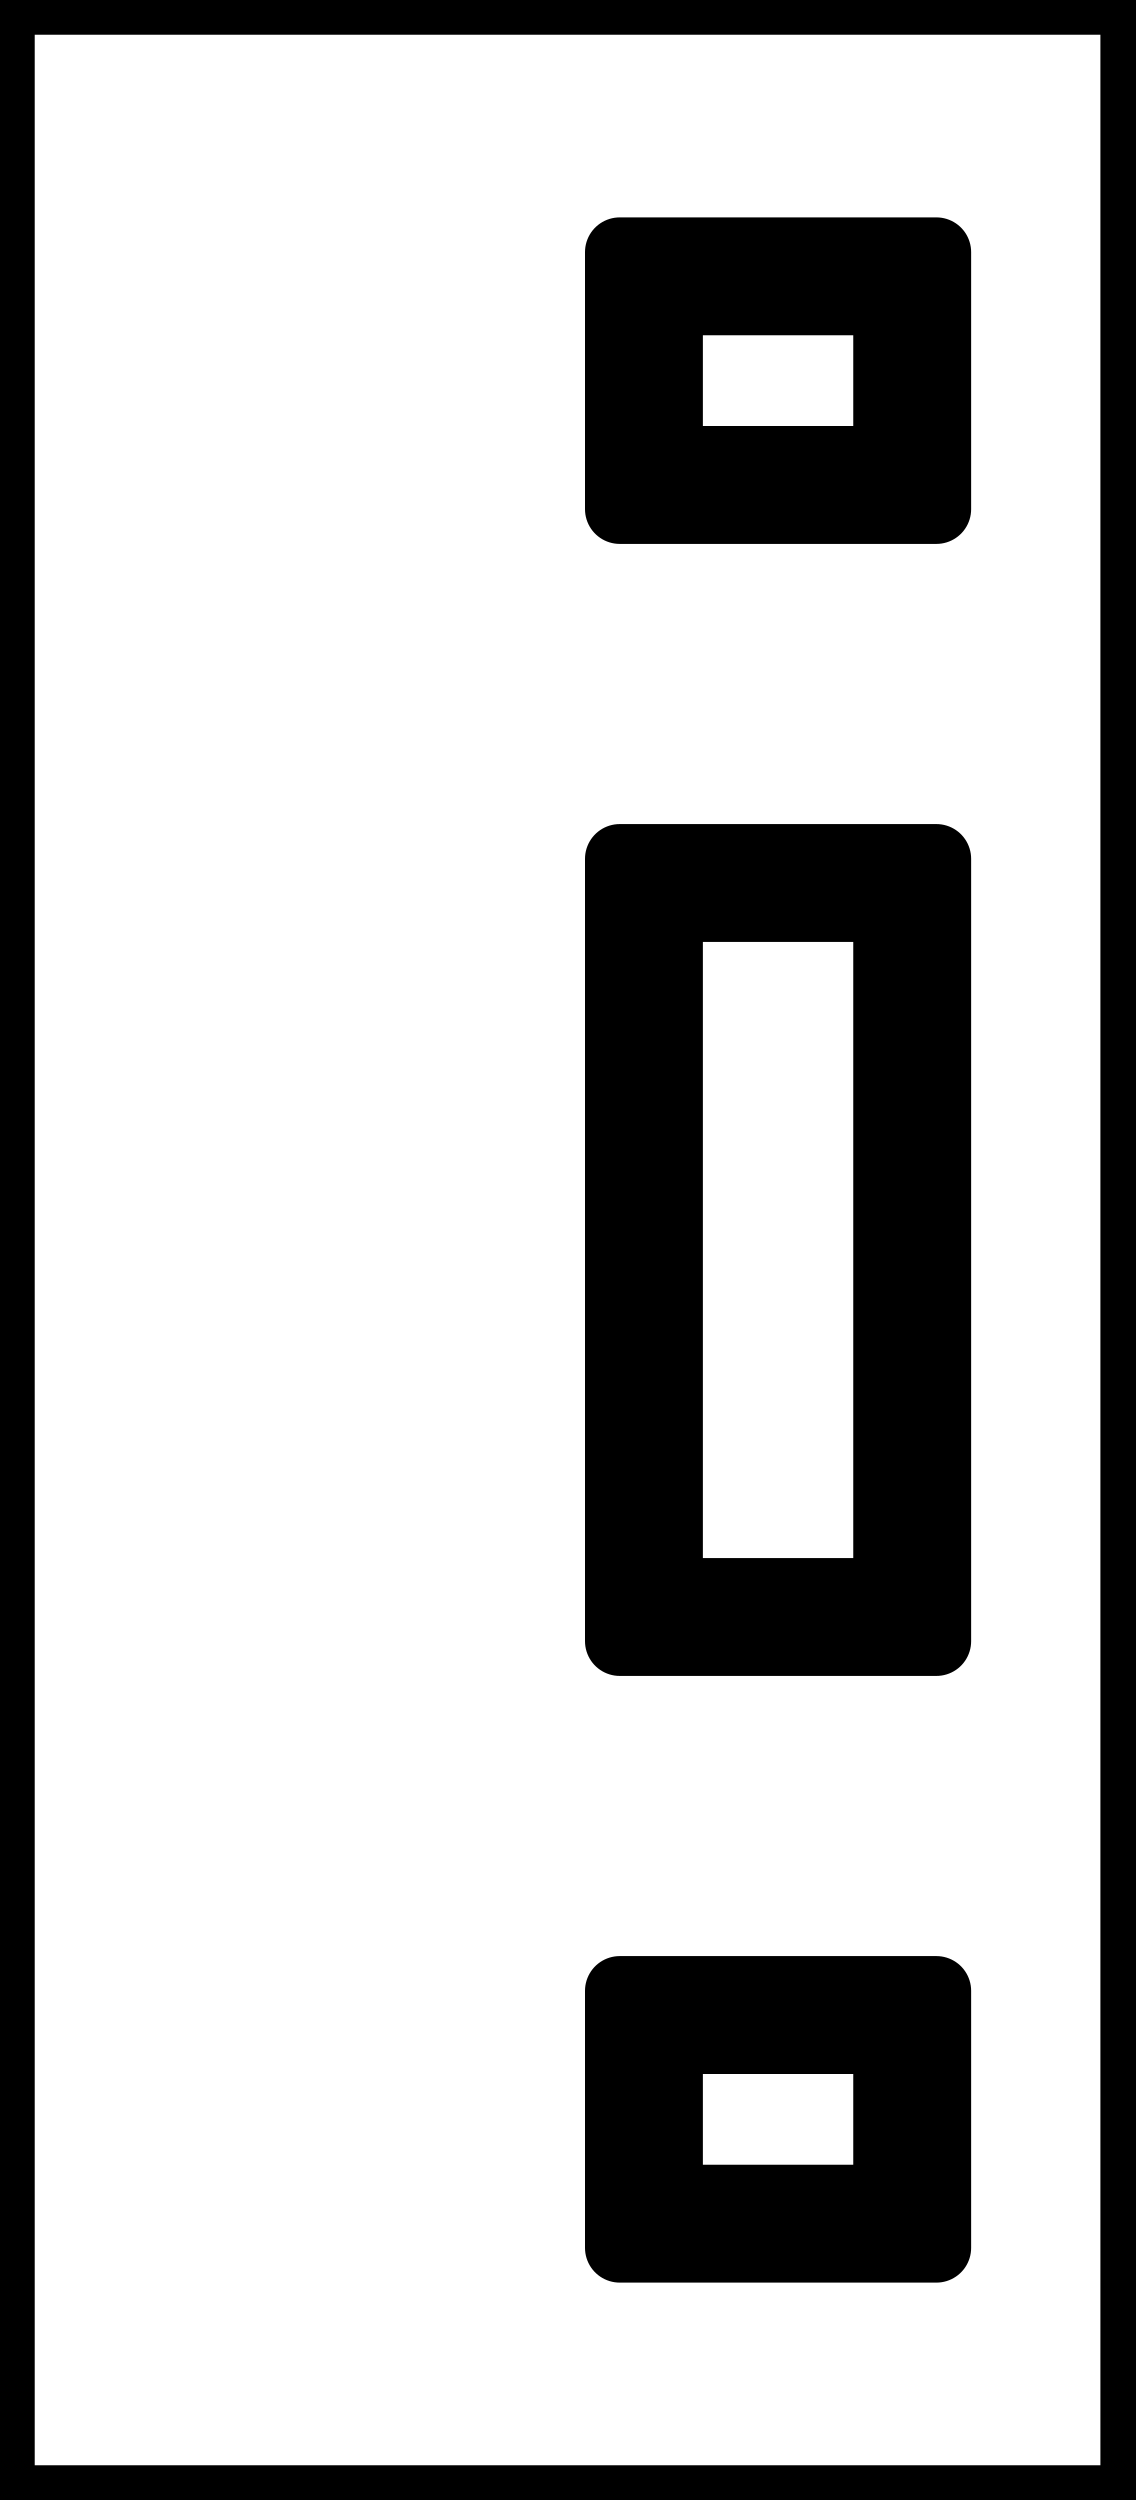
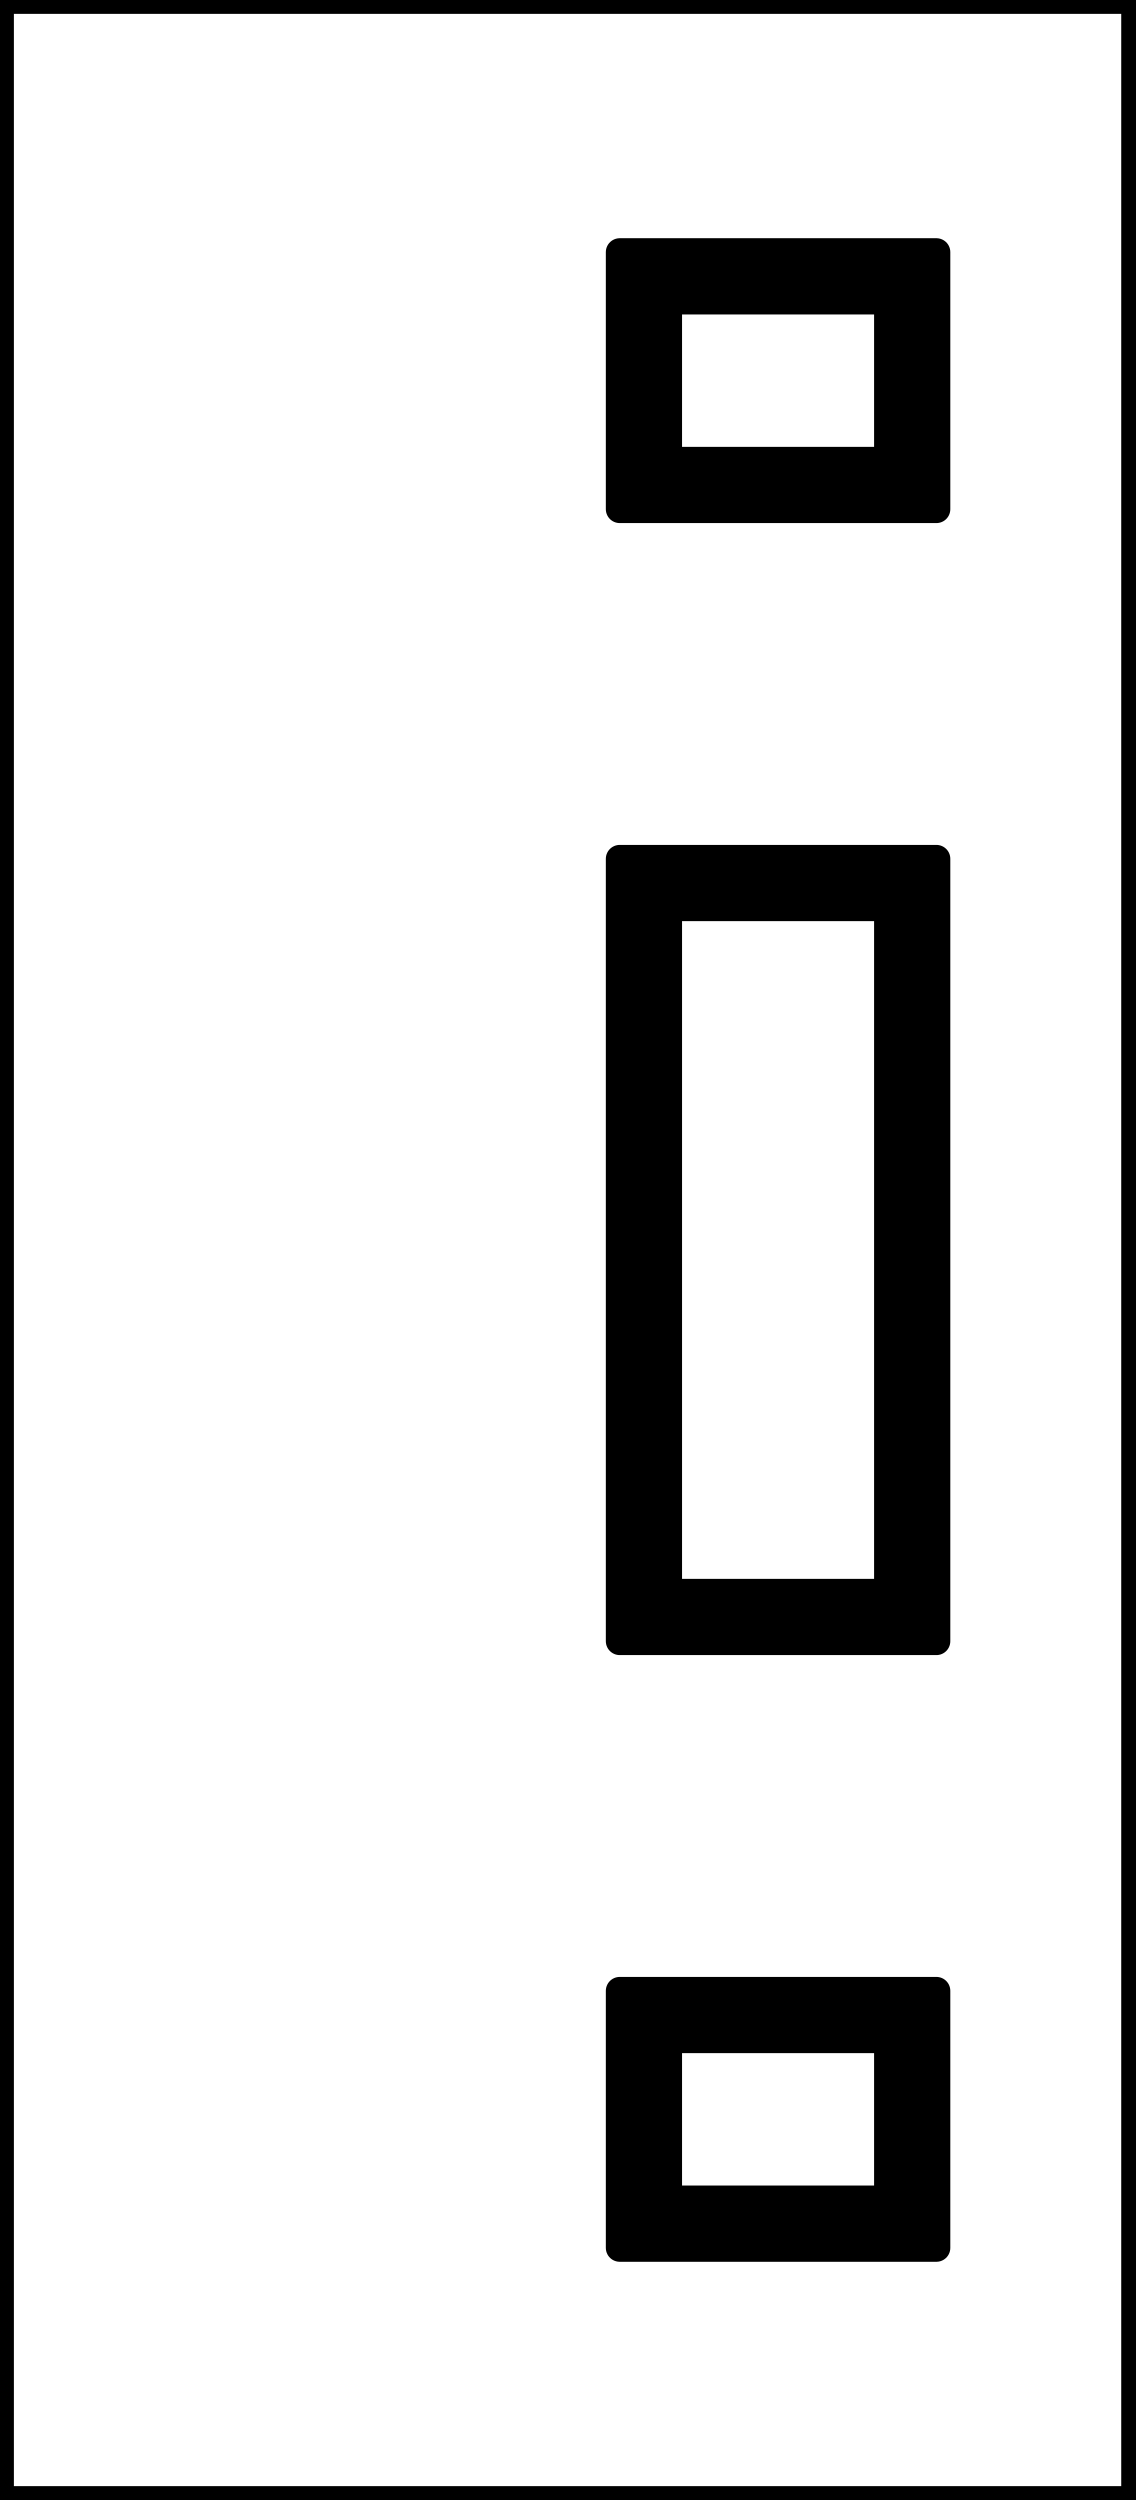
<svg xmlns="http://www.w3.org/2000/svg" fill-rule="evenodd" clip-rule="evenodd" viewBox="0 0 914 2013" fill="none" stroke="currentColor" stroke-linejoin="round">
  <clipPath id="doorStyle140Clip">
    <path d="M 0,0 914,0 914,2013 0,2013 Z M 525,229 728,229 728,384 525,384 Z M 525,717.5 728,717.5 728,1295.5 525,1295.5 Z M 525,1629 728,1629 728,1784 525,1784 Z" />
  </clipPath>
  <g>
-     <path d="M 0,0 914,0 914,2013 0,2013 Z" style="stroke-width: 55.917;" />
-     <path d="" clip-path="url(#doorStyle140Clip)" style="stroke-width: 27.958;" />
-     <path d=" M 499,203 754,203 754,410 499,410 Z M 538,242 715,242 715,371 538,371 Z M 499,691.5 754,691.5 754,1321.5 499,1321.5 Z M 538,730.5 715,730.5 715,1282.5 538,1282.5 Z M 499,1603 754,1603 754,1810 499,1810 Z M 538,1642 715,1642 715,1771 538,1771 Z" fill="currentColor" style="stroke-width: 55.917;" />
+     <path d="M 0,0 914,0 914,2013 0,2013 Z" style="stroke-width: 22.367;" />
+     <path d="" clip-path="url(#doorStyle140Clip)" style="stroke-width: 11.183;" />
+     <path d=" M 499,203 754,203 754,410 499,410 Z M 538,242 715,242 715,371 538,371 Z M 499,691.5 754,691.5 754,1321.5 499,1321.5 Z M 538,730.5 715,730.5 715,1282.5 538,1282.5 Z M 499,1603 754,1603 754,1810 499,1810 Z M 538,1642 715,1642 715,1771 538,1771 Z" fill="currentColor" style="stroke-width: 22.367;" />
  </g>
</svg>
